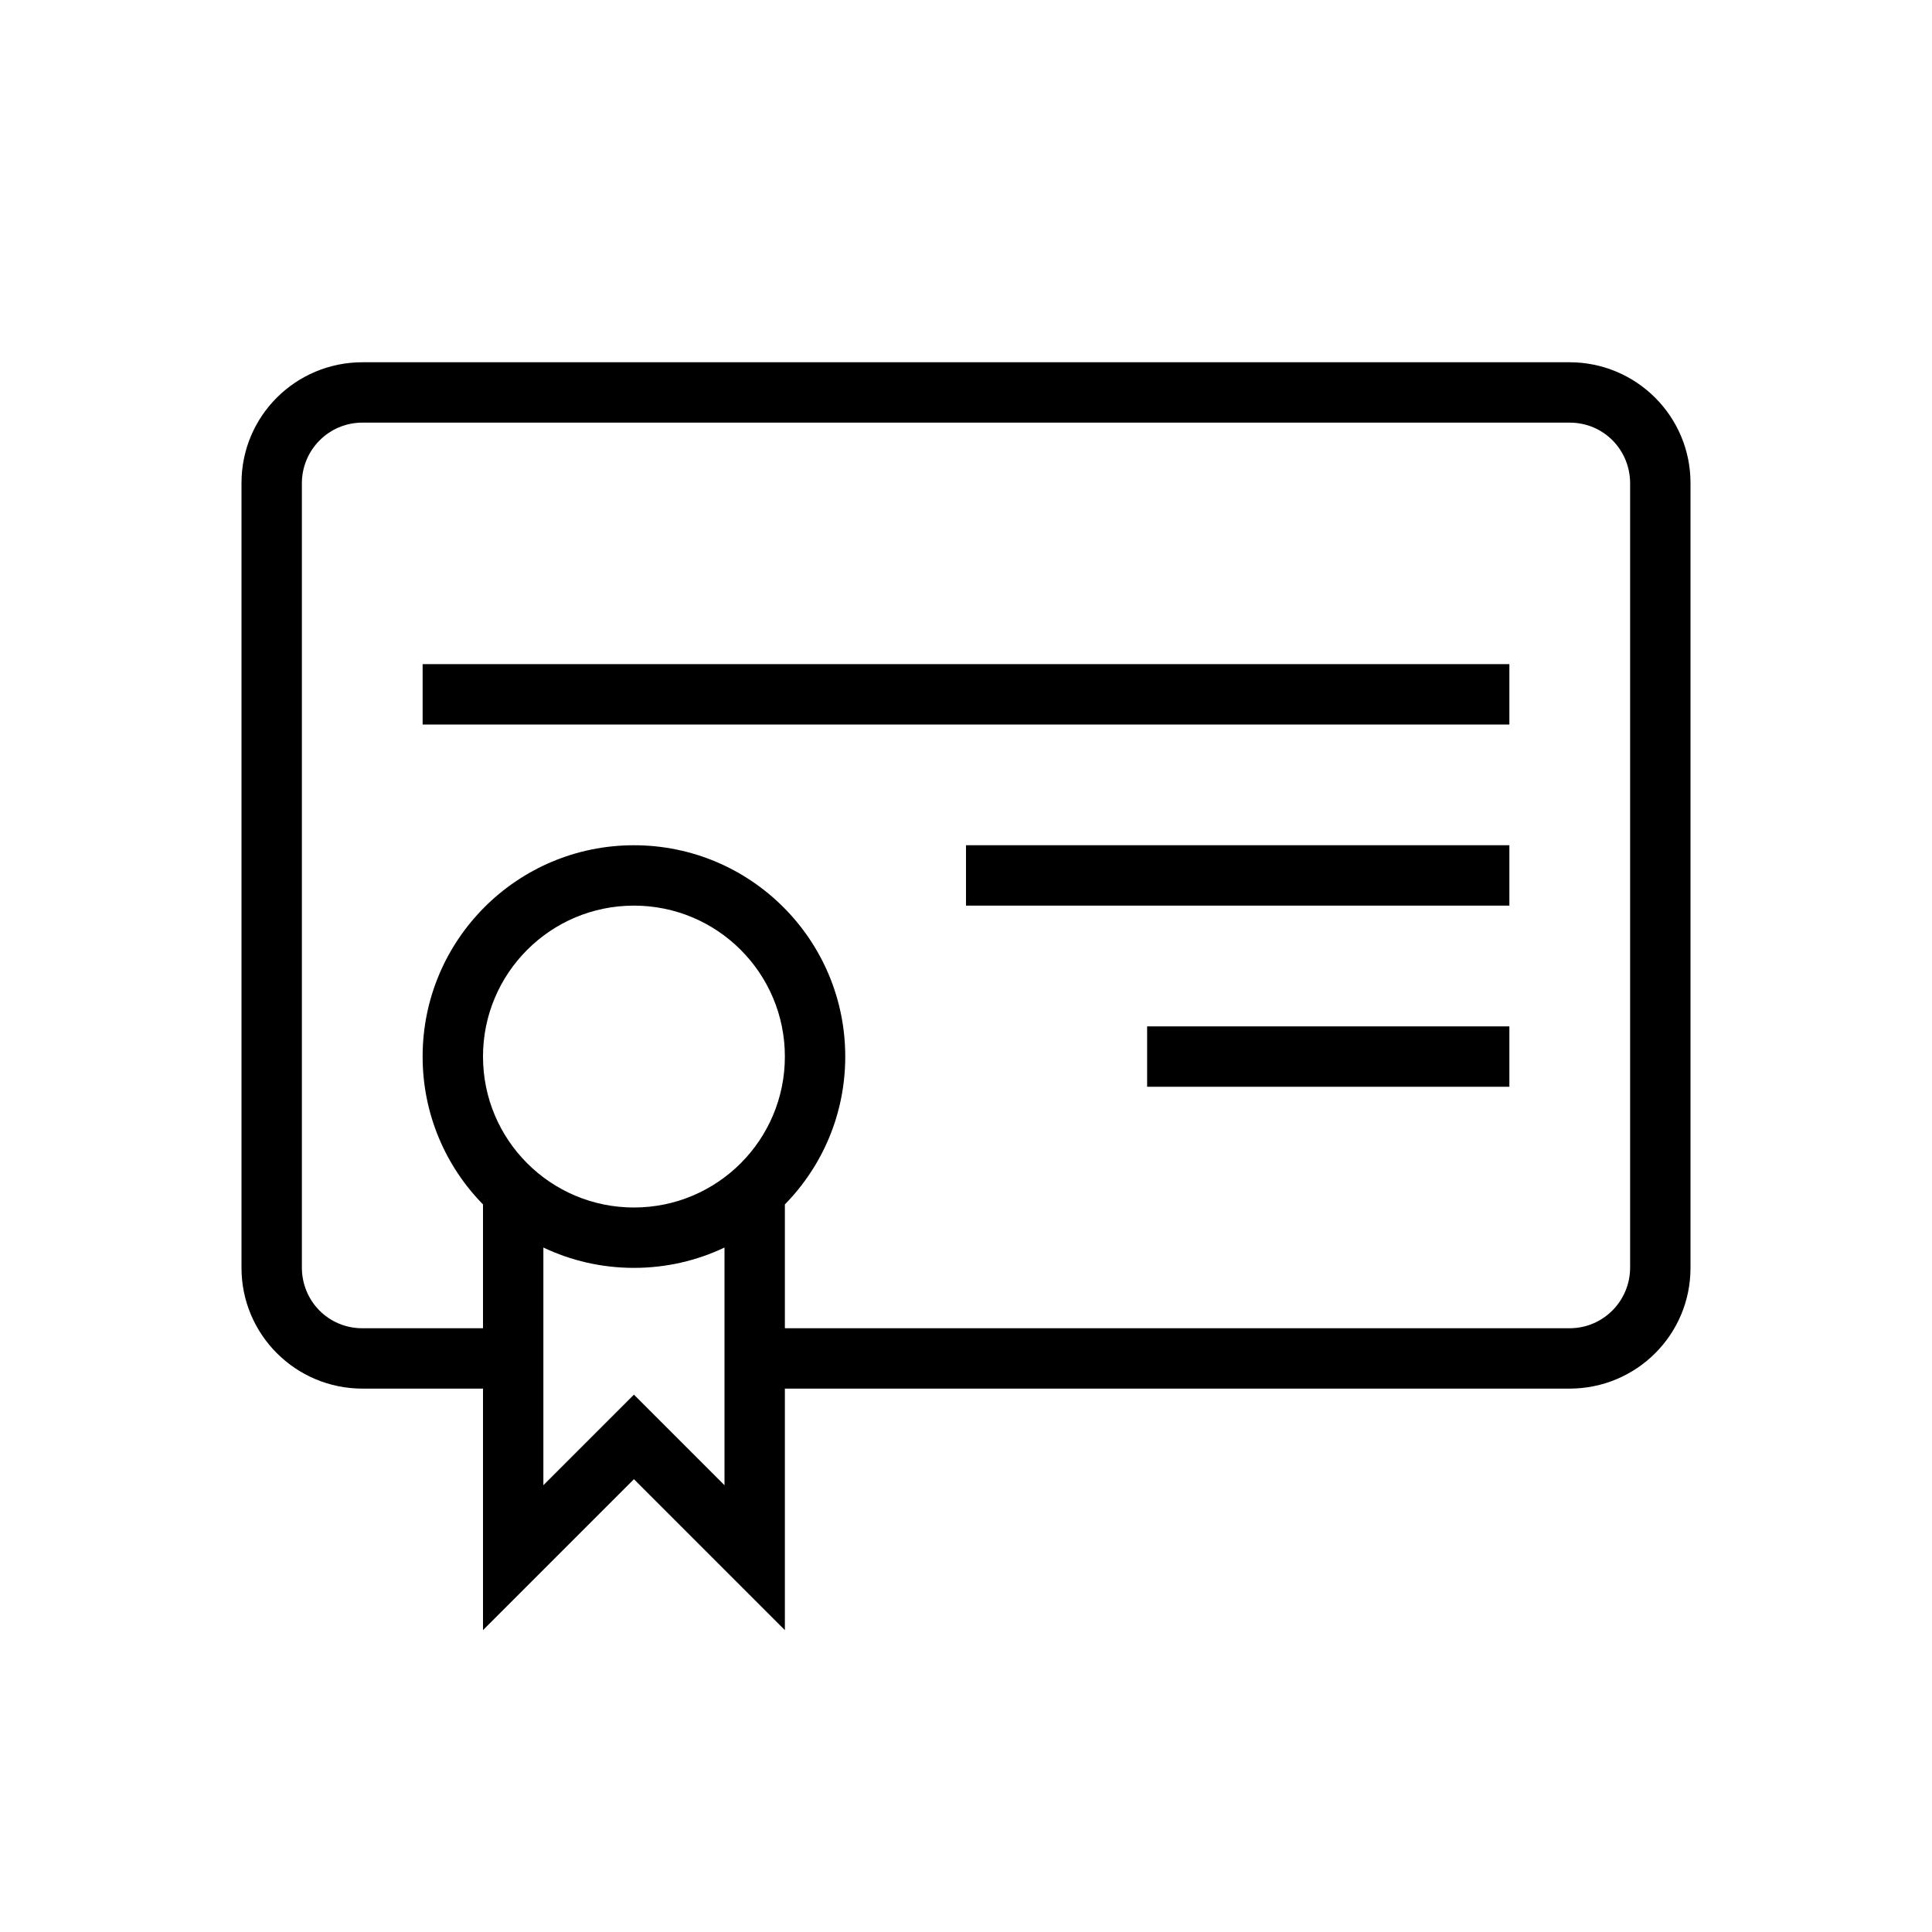
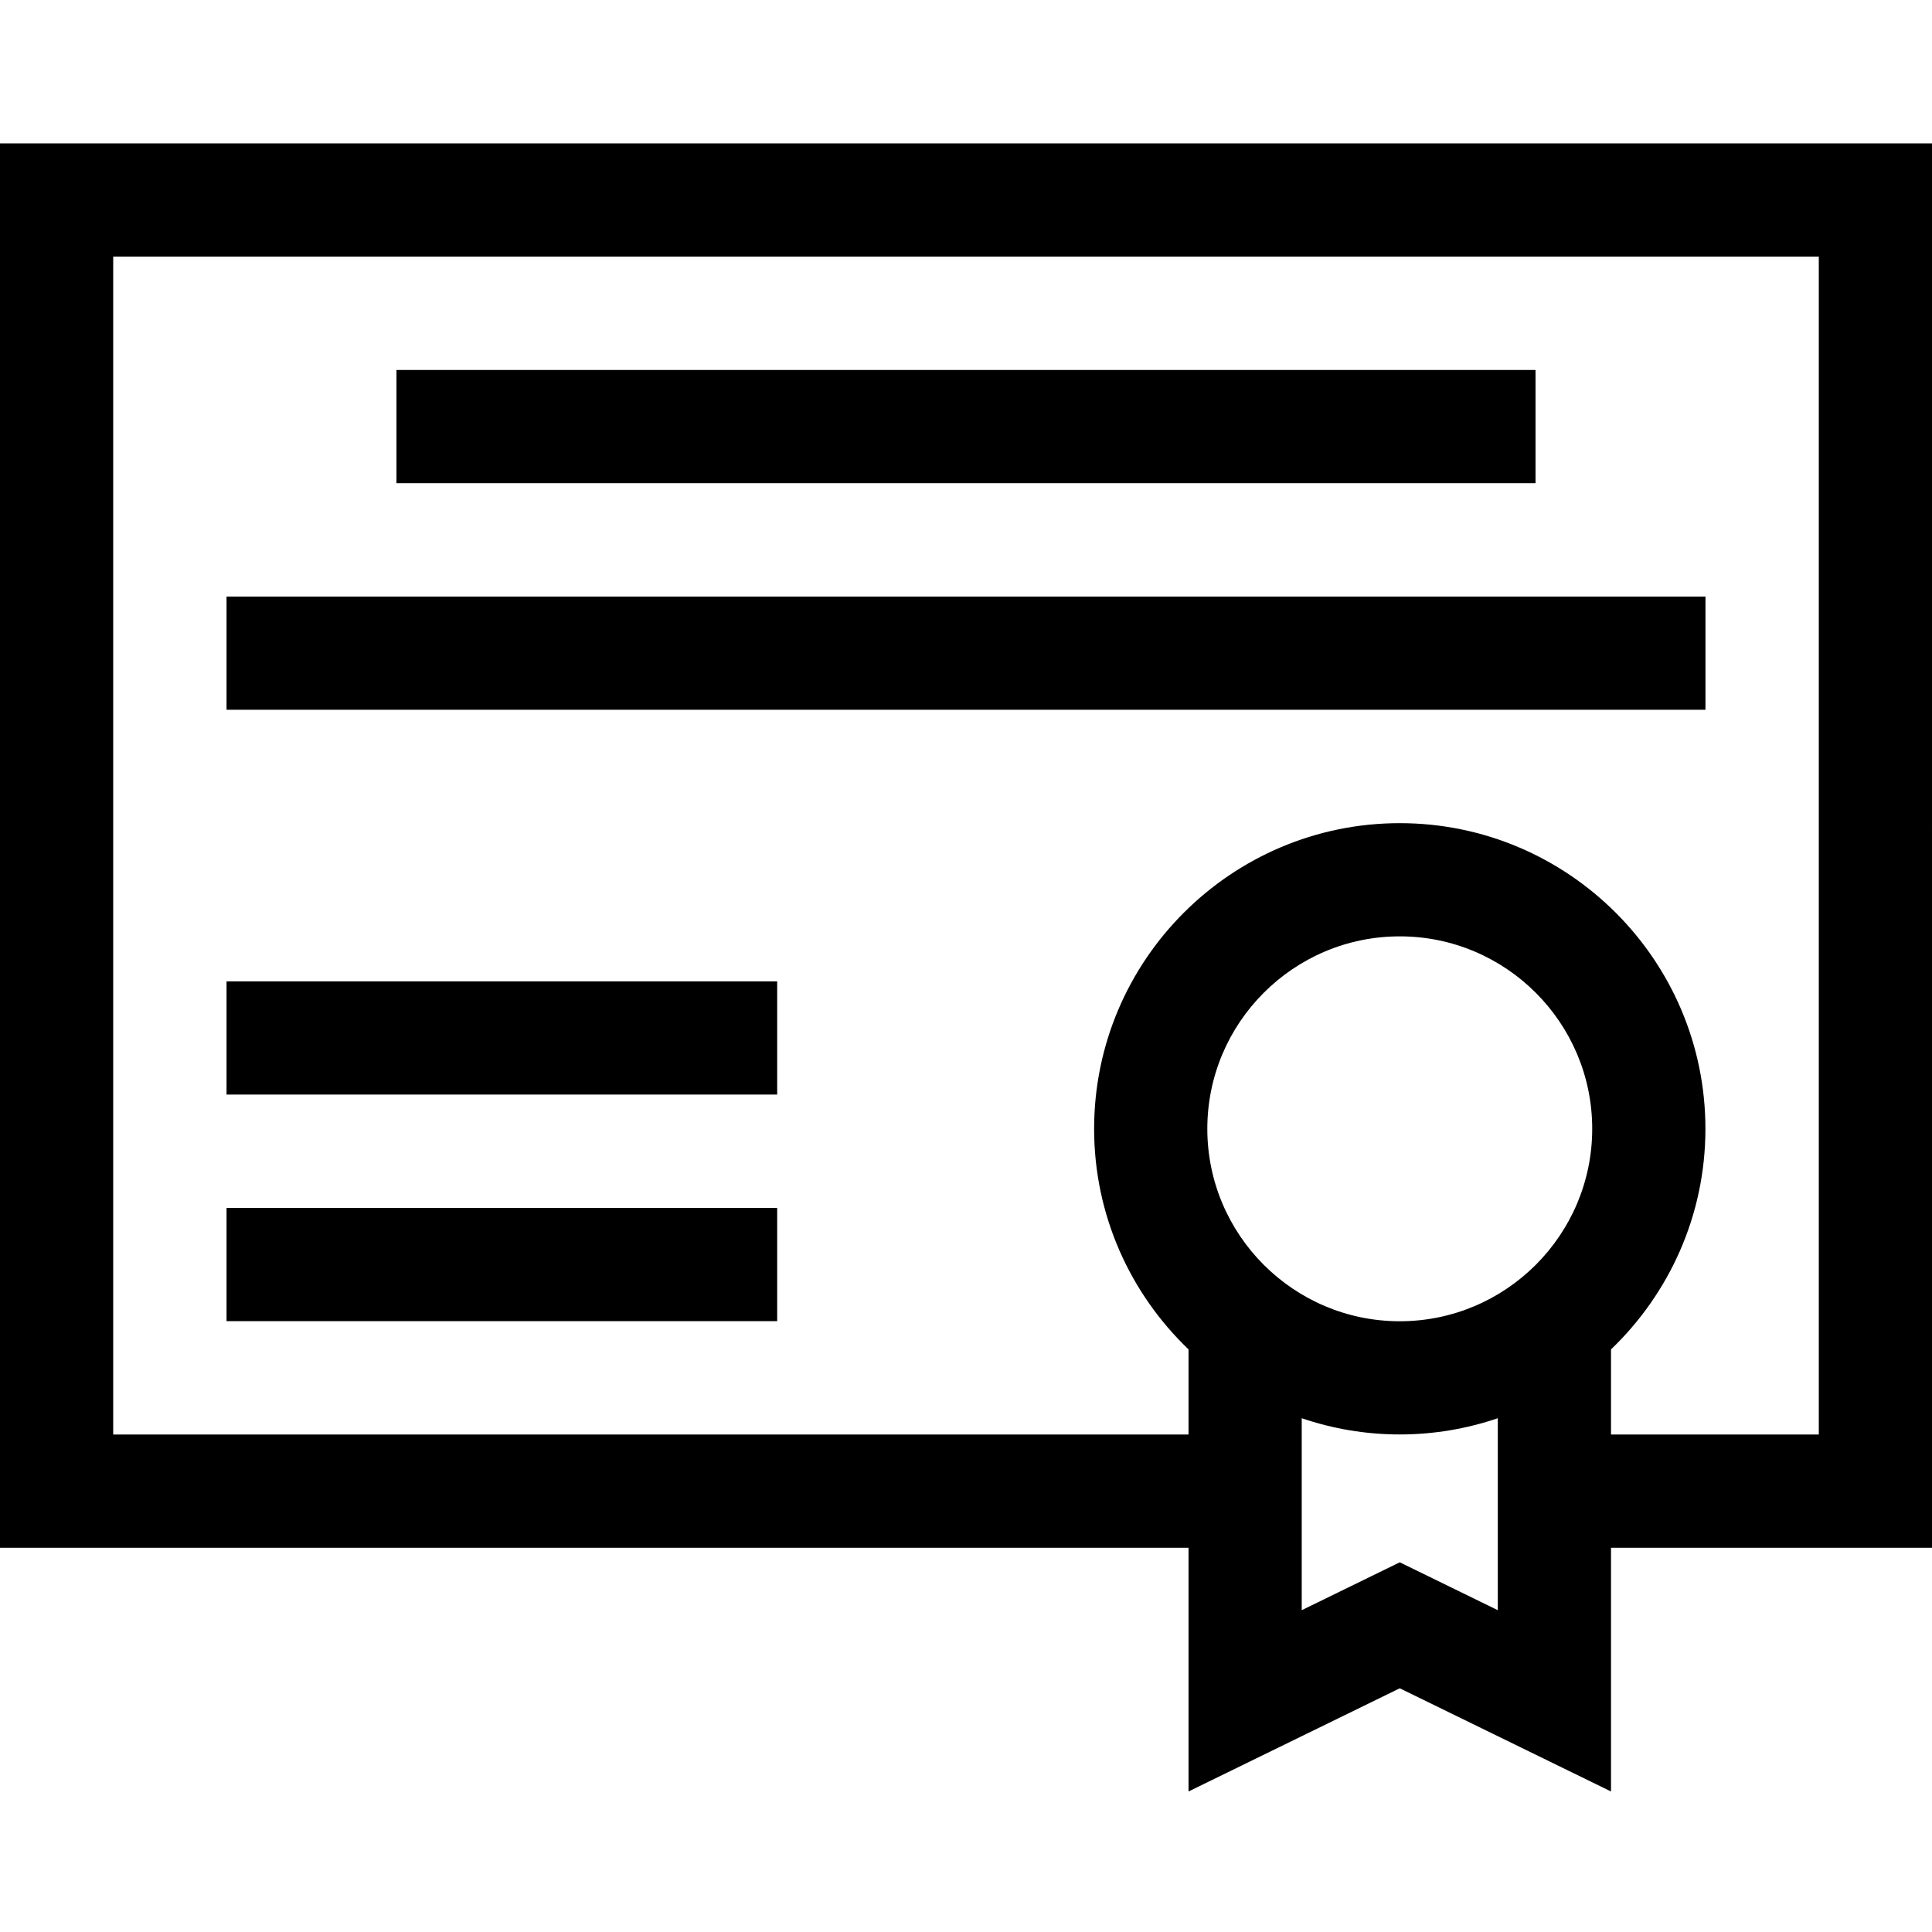
- <svg xmlns="http://www.w3.org/2000/svg" width="32px" height="32px" viewBox="0 0 32 32" version="1.1">
-   <defs />
-   <g id="Page-1" stroke="none" stroke-width="1" fill="none" fill-rule="evenodd">
-     <g id="icon-138-certificate" fill="#000000">
-       <path d="M13,19.949 L13,22 L25.998,22 C26.551,22 27,21.551 27,20.993 L27,8.007 C27,7.451 26.561,7 25.998,7 L6.002,7 C5.449,7 5,7.449 5,8.007 L5,20.993 C5,21.549 5.439,22 6.002,22 L8,22 L8,19.949 C7.381,19.318 7,18.454 7,17.5 C7,15.567 8.567,14 10.5,14 C12.433,14 14,15.567 14,17.5 C14,18.454 13.619,19.318 13,19.949 L13,19.949 L13,19.949 Z M9,20.663 L9,24.6 L10.5,23.1 L12,24.6 L12,20.663 C11.545,20.879 11.037,21 10.5,21 C9.963,21 9.455,20.879 9,20.663 L9,20.663 L9,20.663 Z M8,23 L6.005,23 C4.897,23 4,22.105 4,21 L4,8 C4,6.89 4.898,6 6.005,6 L25.995,6 C27.103,6 28,6.895 28,8 L28,21 C28,22.11 27.102,23 25.995,23 L13,23 L13,27 L10.5,24.5 L8,27 L8,23 L8,23 Z M7,11 L7,12 L25,12 L25,11 L7,11 L7,11 Z M16,14 L16,15 L25,15 L25,14 L16,14 L16,14 Z M19,17 L19,18 L25,18 L25,17 L19,17 L19,17 Z M10.5,20 C11.881,20 13,18.881 13,17.5 C13,16.119 11.881,15 10.5,15 C9.119,15 8,16.119 8,17.5 C8,18.881 9.119,20 10.5,20 L10.5,20 Z" id="certificate" />
-     </g>
-   </g>
+ <svg xmlns="http://www.w3.org/2000/svg" height="512pt" viewBox="0 -38 512 512" width="512pt">
+   <path d="m512 0h-512v372.168h314.973v64.59l55.98-27.344 55.98 27.344v-64.59h85.066zm-141.047 312.145c-28.125 0-51-22.879-51-51 0-28.121 22.875-51 51-51 28.121 0 51 22.879 51 51 0 28.121-22.879 51-51 51zm0 63.883-25.98 12.688v-50.871c8.16 2.773 16.891 4.301 25.98 4.301 9.086 0 17.816-1.527 25.98-4.301v50.871zm111.047-33.859h-55.066v-22.566c15.398-14.754 25.02-35.496 25.02-58.457 0-44.664-36.336-81-81-81s-81 36.336-81 81c0 22.961 9.617 43.707 25.02 58.457v22.566h-284.973v-312.168h452zm0 0" />
+   <path d="m60.035 120.094h391.93v30h-391.93zm0 0" />
+   <path d="m105.07 60.047h301.859v30h-301.859zm0 0" />
+   <path d="m60.035 282.121h145.926v30h-145.926zm0 0" />
+   <path d="m60.035 222.07h145.926v30h-145.926zm0 0" />
</svg>
